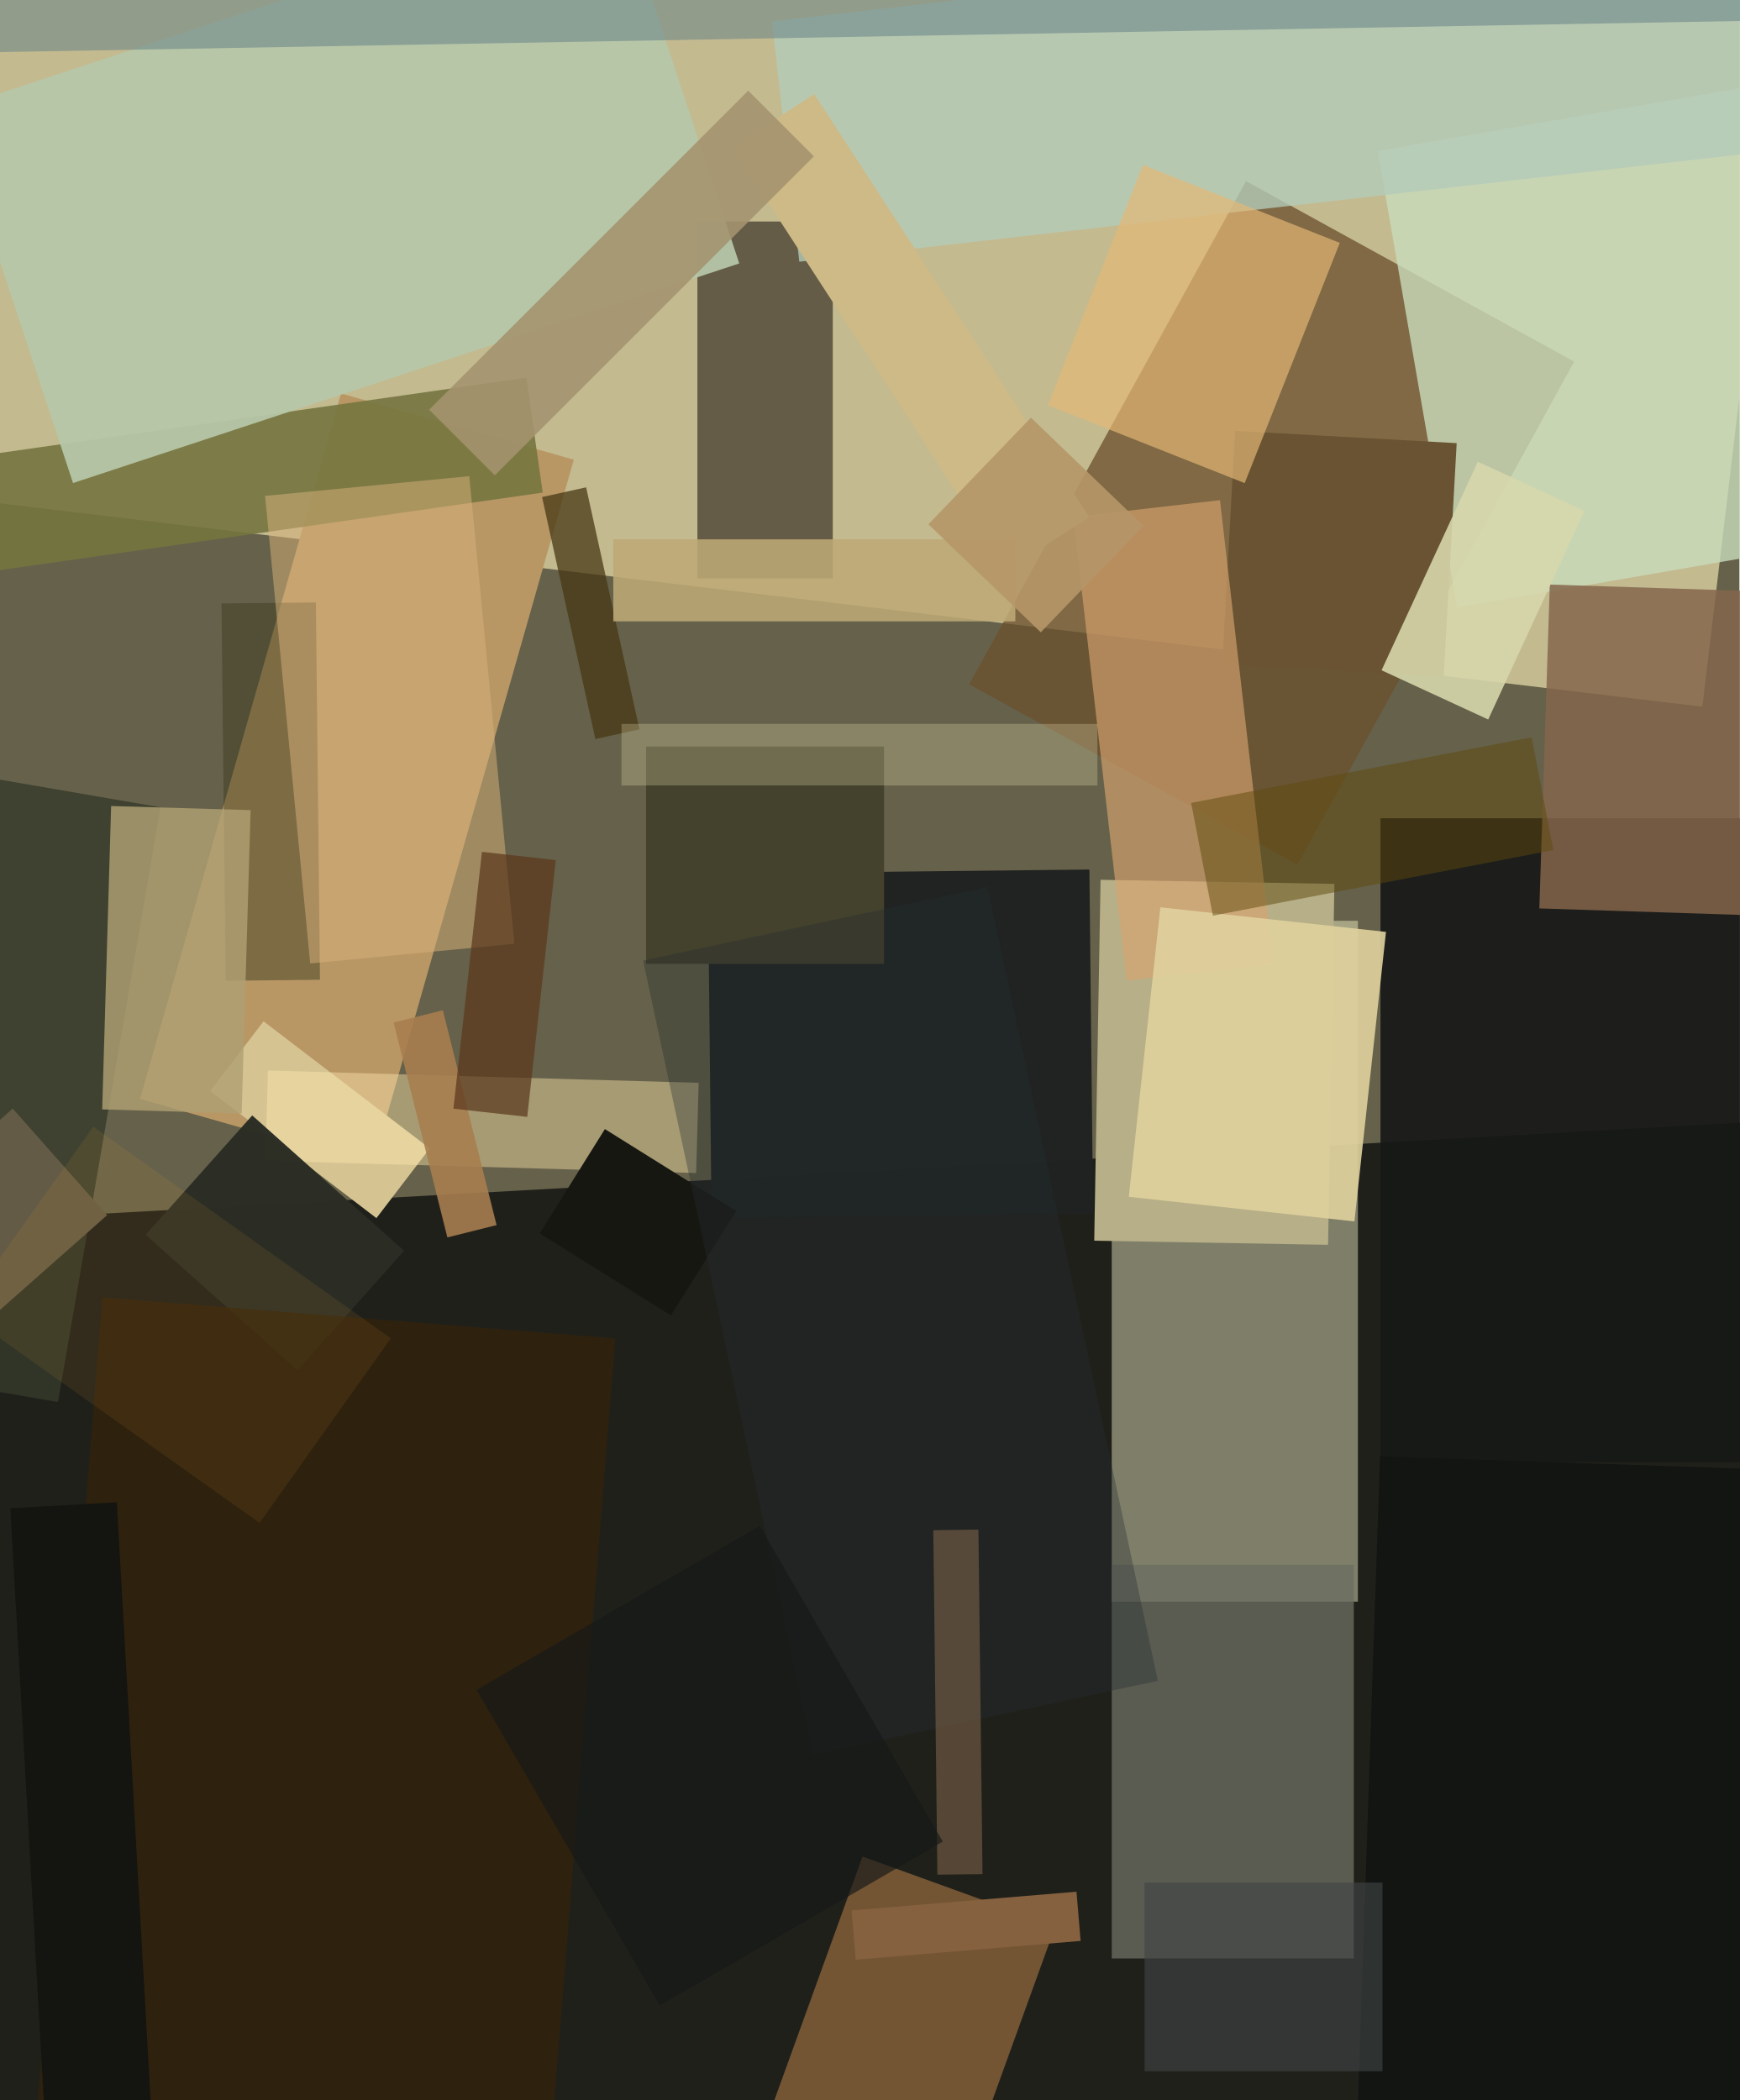
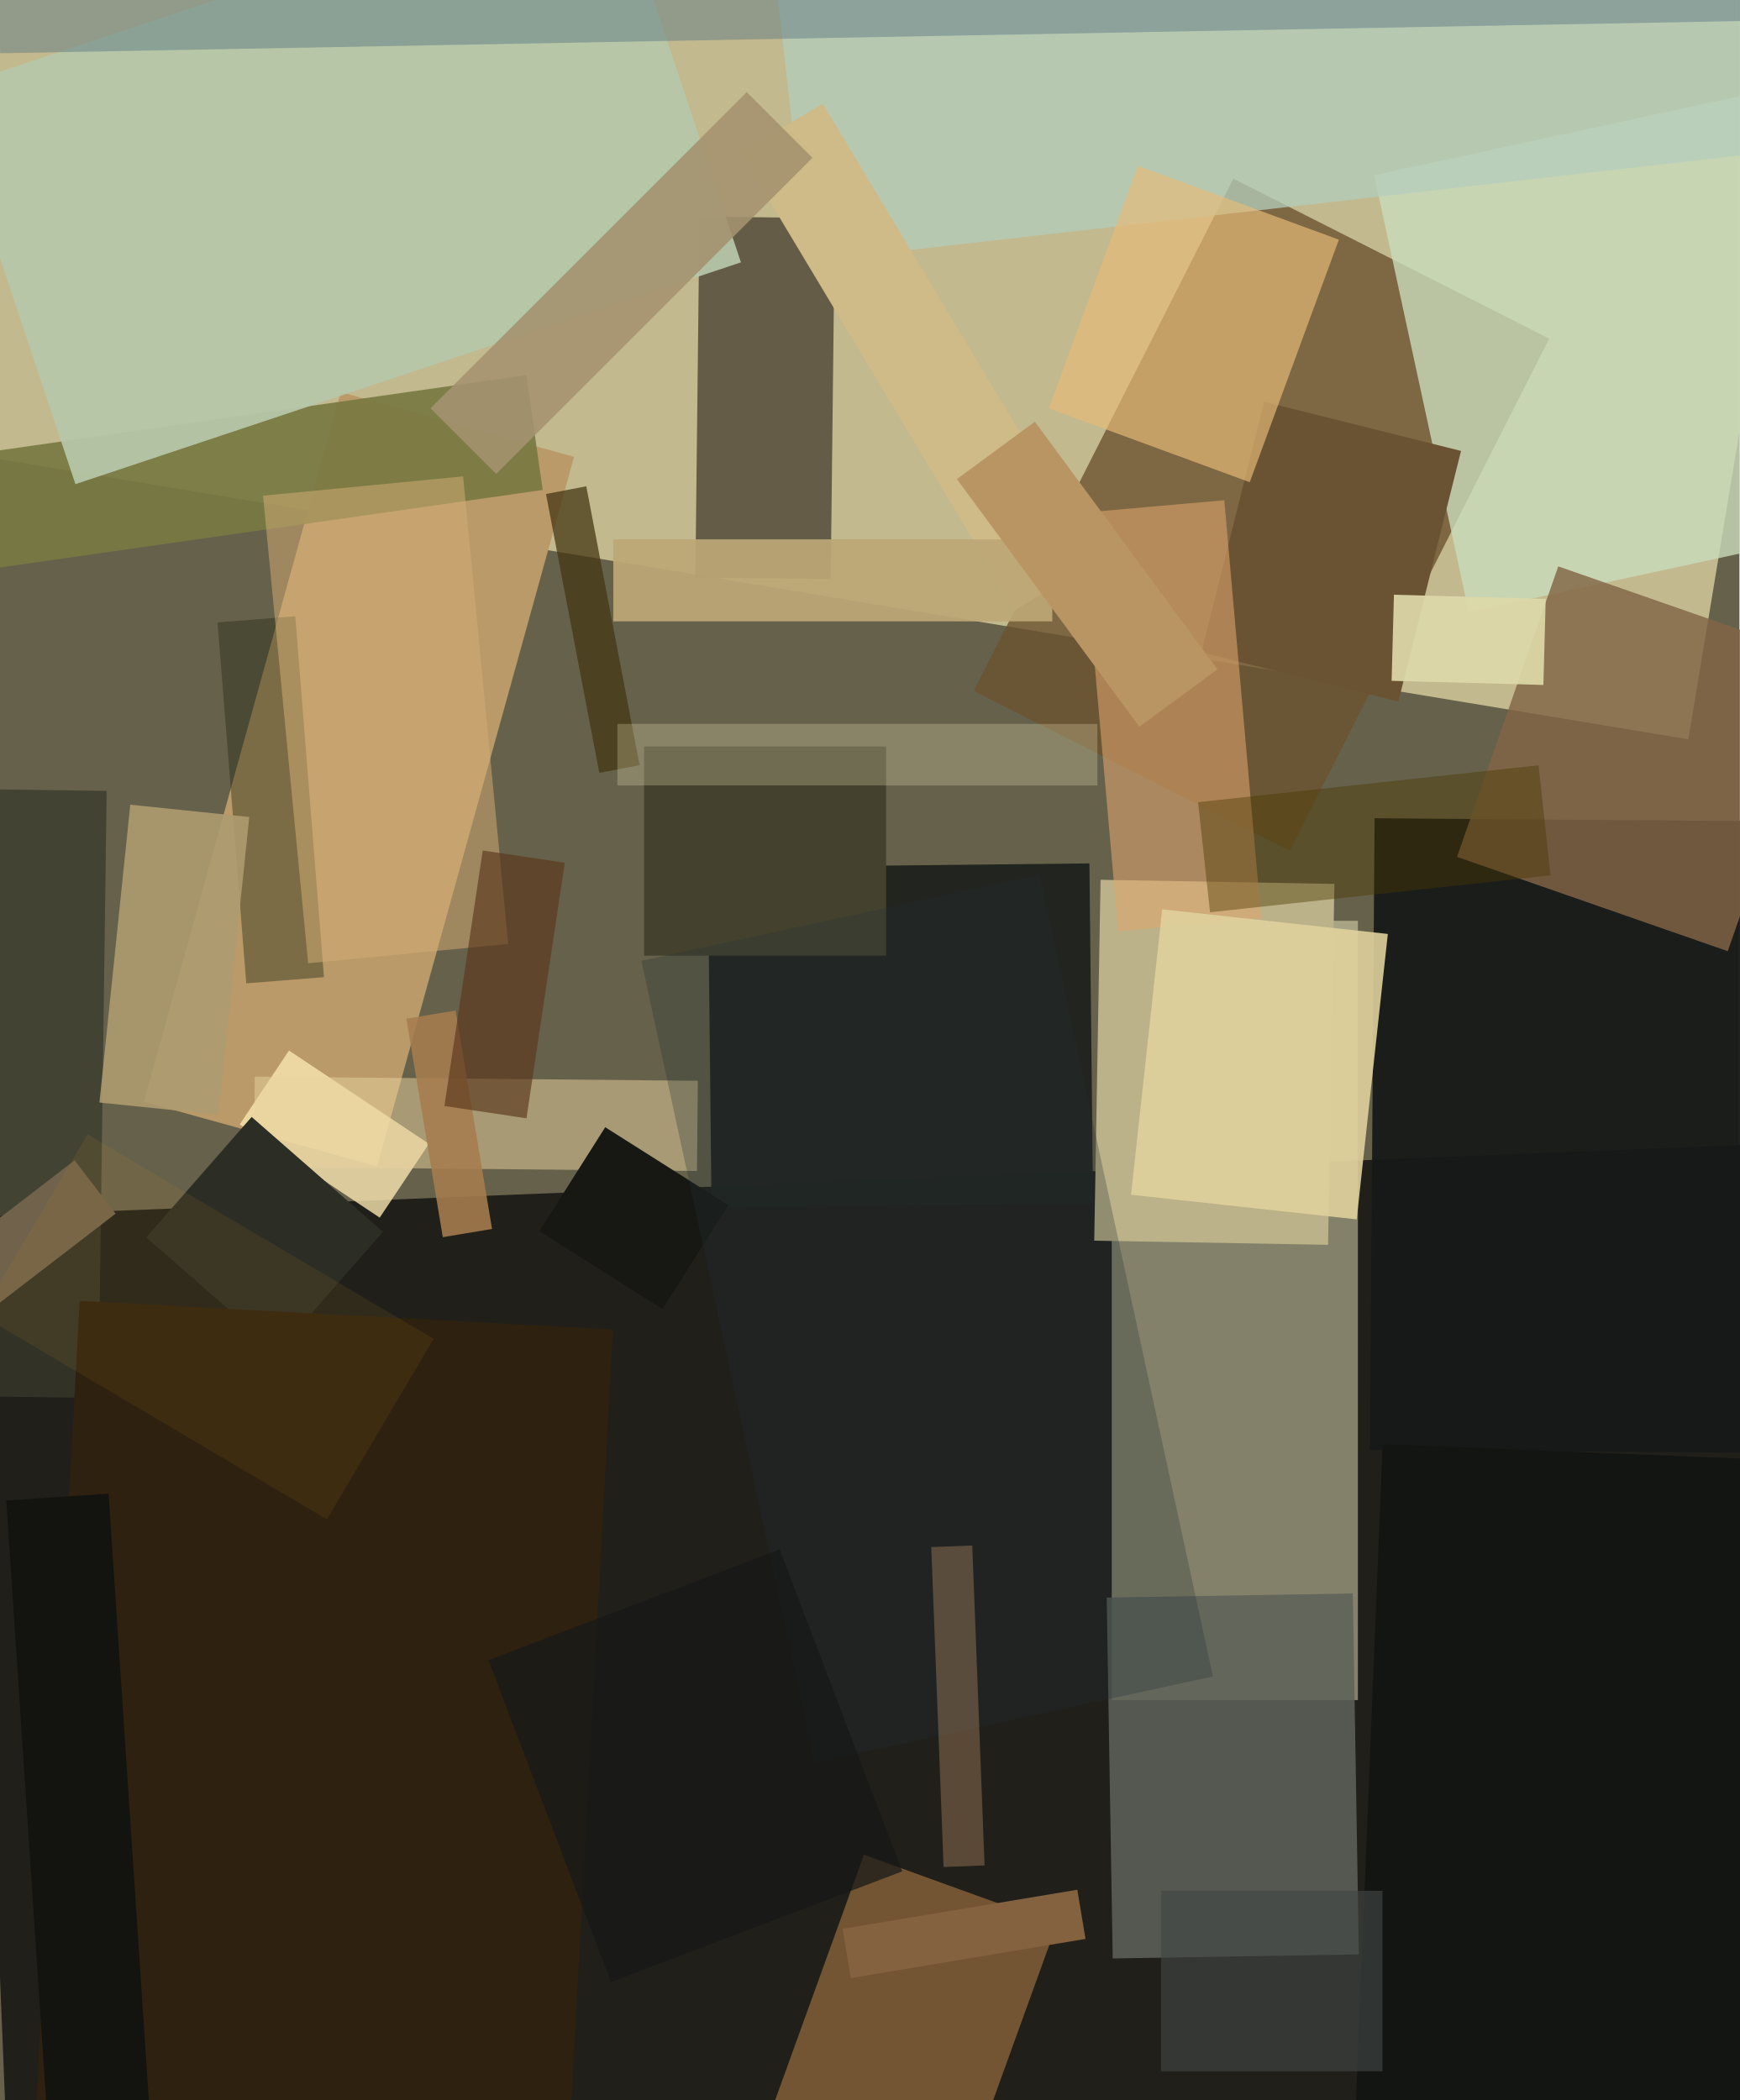
<svg xmlns="http://www.w3.org/2000/svg" width="848" height="1024" viewBox="0 0 212 256">
  <rect width="212" height="256" fill="#66614a" />
-   <polygon points="220.982,-26.849 207.482,86.151 -8.482,60.349 5.018,-52.651" fill="#dad1a1" fill-opacity="0.8" />
-   <polygon points="-8.923,149.144 216.077,136.644 226.423,322.856 1.423,335.356" fill="#20201b" />
-   <polygon points="135.5,112.25 165.5,112.25 165.5,195.25 135.5,195.25" fill="#fefcd0" fill-opacity="0.431" />
-   <polygon points="17.064,133.959 41.564,47.959 69.936,56.041 45.436,142.041" fill="#b89765" />
-   <polygon points="234.75,178.25 168.25,178.25 168.25,99.75 234.75,99.75" fill="#161917" fill-opacity="0.914" />
-   <polygon points="86.274,106.501 132.774,106.001 133.226,147.999 86.726,148.499" fill="#202321" fill-opacity="0.988" />
-   <polygon points="158.133,105.418 118.133,83.418 151.867,22.082 191.867,44.082" fill="#6b502d" fill-opacity="0.761" />
-   <polygon points="167.922,18.416 216.922,9.916 226.578,65.584 177.578,74.084" fill="#c9dcbb" fill-opacity="0.8" />
-   <polygon points="85,70.5 85,27 101.5,27 101.5,70.5" fill="#251e15" fill-opacity="0.6" />
-   <polygon points="238.309,279.471 164.809,276.971 168.191,177.529 241.691,180.029" fill="#131512" />
-   <polygon points="165,238.75 135.5,238.75 135.5,190.75 165,190.75" fill="#6a6d62" fill-opacity="0.78" />
-   <polygon points="161.864,151.747 133.364,151.247 134.136,107.253 162.636,107.753" fill="#b7af88" />
-   <polygon points="105.122,226.323 128.622,234.823 116.378,268.677 92.878,260.177" fill="#feb05e" fill-opacity="0.373" />
-   <polygon points="-3.148,69.95 -5.148,55.95 64.148,46.05 66.148,60.05" fill="#75753f" fill-opacity="0.89" />
-   <polygon points="75.101,-13.385 90.101,32.115 8.899,58.885 -6.101,13.385" fill="#b6c7a8" fill-opacity="0.933" />
-   <polygon points="94.08,2.595 212.58,-10.905 215.92,18.405 97.42,31.905" fill="#b4cbb9" fill-opacity="0.796" />
-   <polygon points="175.96,82.478 148.96,80.978 150.54,52.522 177.54,54.022" fill="#695332" />
-   <polygon points="25.622,133.005 32.122,124.505 52.378,139.995 45.878,148.495" fill="#d5c492" />
-   <polygon points="188.887,71.26 219.887,72.26 218.613,111.74 187.613,110.74" fill="#84664b" fill-opacity="0.839" />
-   <polygon points="148.691,60.971 155.191,117.471 137.309,119.529 130.809,63.029" fill="#d8a46e" fill-opacity="0.643" />
-   <polygon points="-18.065,166.584 -5.565,94.084 19.565,98.416 7.065,170.916" fill="#353a2b" fill-opacity="0.792" />
-   <polygon points="71.436,59.408 77.936,88.908 72.564,90.092 66.064,60.592" fill="#473815" fill-opacity="0.749" />
-   <polygon points="38.5,73.438 39,119.438 27.5,119.562 27,73.562" fill="#3b3b21" fill-opacity="0.475" />
-   <polygon points="151.703,58.894 127.703,49.394 139.297,20.106 163.297,29.606" fill="#e4b875" fill-opacity="0.675" />
-   <polygon points="84.843,142.998 32.343,141.498 32.657,130.502 85.157,132.002" fill="#ffe8ae" fill-opacity="0.427" />
-   <polygon points="78.75,117.5 78.75,91 107.75,91 107.75,117.5" fill="#44422d" />
-   <polygon points="-7.982,6.491 -8.482,-21.509 214.482,-25.491 214.982,2.509" fill="#658188" fill-opacity="0.533" />
-   <polygon points="81.775,160.36 65.775,150.36 73.725,137.64 89.725,147.64" fill="#171712" />
-   <polygon points="29.456,135.742 12.456,135.242 13.544,98.258 30.544,98.758" fill="#b0a073" fill-opacity="0.82" />
-   <polygon points="30.74,135.974 49.24,152.474 36.26,167.026 17.76,150.526" fill="#2c2e25" fill-opacity="0.988" />
-   <polygon points="37.808,117.451 32.308,60.451 57.192,58.049 62.692,115.049" fill="#d7b17a" fill-opacity="0.51" />
-   <polygon points="165.075,148.895 137.575,145.895 141.425,110.605 168.925,113.605" fill="#e0d19d" fill-opacity="0.902" />
-   <polygon points="141.122,204.901 99.122,213.901 78.378,117.099 120.378,108.099" fill="#242d2f" fill-opacity="0.345" />
-   <polygon points="89.242,17.968 99.242,11.468 132.758,63.032 122.758,69.532" fill="#cdba87" />
-   <polygon points="60.524,149.347 54.524,150.847 47.976,124.653 53.976,123.153" fill="#a87d4f" fill-opacity="0.886" />
-   <polygon points="60.305,57.945 52.305,49.945 91.195,11.055 99.195,19.055" fill="#a4936e" fill-opacity="0.89" />
-   <polygon points="12.487,158.159 74.987,163.159 67.013,262.841 4.513,257.841" fill="#352209" fill-opacity="0.686" />
-   <polygon points="74.75,65.75 123.75,65.75 123.75,75.75 74.75,75.75" fill="#bda875" fill-opacity="0.878" />
-   <polygon points="189.325,103.623 147.825,111.623 145.175,97.877 186.675,89.877" fill="#5e4a0d" fill-opacity="0.49" />
-   <polygon points="180.117,56.289 193.117,62.289 181.383,87.711 168.383,81.711" fill="#d7d7ab" fill-opacity="0.898" />
-   <polygon points="1.549,135.14 13.049,148.14 -7.549,166.36 -19.049,153.36" fill="#645b46" />
-   <polygon points="119.25,186.467 119.75,228.467 114.25,228.533 113.75,186.533" fill="#cd9d6f" fill-opacity="0.31" />
-   <polygon points="75.75,88.25 133.75,88.25 133.75,95.75 75.75,95.75" fill="#fffbc7" fill-opacity="0.227" />
-   <polygon points="14.24,183.134 19.74,280.634 6.76,281.366 1.26,183.866" fill="#141410" />
-   <polygon points="168.5,252.5 139.5,252.5 139.5,229.5 168.5,229.5" fill="#3f4443" fill-opacity="0.627" />
-   <polygon points="64.261,136.154 55.261,135.154 58.739,103.846 67.739,104.846" fill="#5a371d" fill-opacity="0.71" />
-   <polygon points="114.909,224.499 80.409,244.499 58.091,206.001 92.591,186.001" fill="#161918" fill-opacity="0.659" />
-   <polygon points="47.633,163.144 31.633,185.644 -4.633,159.856 11.367,137.356" fill="#f1a033" fill-opacity="0.094" />
-   <polygon points="104.297,238.892 103.797,232.892 131.203,230.608 131.703,236.608" fill="#86613f" />
-   <polygon points="139.348,64.085 126.848,77.085 113.152,63.915 125.652,50.915" fill="#b59668" fill-opacity="0.906" />
+   <polygon points="224.277,-21.368 205.777,90.132 -9.777,54.368 8.723,-57.132" fill="#d7cd9d" fill-opacity="0.82" />
+   <polygon points="-3.757,148.326 218.243,139.326 225.757,324.674 3.757,333.674" fill="#201f1a" />
+   <polygon points="135.5,112.25 165.5,112.25 165.5,207.25 135.5,207.25" fill="#edeac1" fill-opacity="0.482" />
+   <polygon points="17.537,134.306 41.537,47.806 69.963,55.694 45.963,142.194" fill="#b99a68" />
+   <polygon points="234.465,177.249 166.965,176.749 167.535,99.751 235.035,100.251" fill="#161918" fill-opacity="0.933" />
+   <polygon points="86.277,105.751 132.777,105.251 133.223,146.749 86.723,147.249" fill="#20221f" fill-opacity="0.969" />
+   <polygon points="157.186,103.723 118.686,84.223 150.314,21.777 188.814,41.277" fill="#6b512e" fill-opacity="0.776" />
+   <polygon points="167.484,21.367 215.984,10.867 227.516,64.133 179.016,74.633" fill="#caddbc" fill-opacity="0.788" />
+   <polygon points="84.751,70.406 85.251,26.406 101.749,26.594 101.249,70.594" fill="#1d1610" fill-opacity="0.569" />
+   <polygon points="238.485,278.459 164.485,275.459 168.515,176.041 242.515,179.041" fill="#131512" />
+   <polygon points="165.617,238.247 135.617,238.747 134.883,194.753 164.883,194.253" fill="#5e6158" fill-opacity="0.863" />
+   <polygon points="161.864,151.747 133.364,151.247 134.136,107.253 162.636,107.753" fill="#bbb289" />
+   <polygon points="105.293,226.103 128.793,234.603 116.207,269.397 92.707,260.897" fill="#e7a157" fill-opacity="0.416" />
+   <polygon points="-4.143,69.77 -6.143,55.77 64.143,45.73 66.143,59.73" fill="#797943" fill-opacity="0.918" />
+   <polygon points="74.306,-16.019 90.306,31.981 9.194,59.019 -6.806,11.019" fill="#b6c7a8" fill-opacity="0.933" />
+   <polygon points="94.549,-2.389 217.549,-16.389 221.451,17.889 98.451,31.889" fill="#b4cdbc" fill-opacity="0.761" />
+   <polygon points="170.43,85.53 146.43,79.53 154.07,48.97 178.07,54.97" fill="#6a5332" />
+   <polygon points="29.221,137.064 35.221,128.064 52.279,139.436 46.279,148.436" fill="#f8e6b0" fill-opacity="0.8" />
+   <polygon points="189.92,69.044 222.92,80.544 210.58,115.956 177.58,104.456" fill="#826547" fill-opacity="0.824" />
+   <polygon points="149.216,60.981 153.716,111.981 136.284,113.519 131.784,62.519" fill="#dfa56f" fill-opacity="0.569" />
+   <polygon points="-12.499,170.084 -11.499,96.084 12.999,96.416 11.999,170.416" fill="#373a2b" fill-opacity="0.761" />
+   <polygon points="71.456,59.281 77.956,93.281 73.044,94.219 66.544,60.219" fill="#433512" fill-opacity="0.725" />
+   <polygon points="35.985,75.123 39.485,119.123 30.015,119.877 26.515,75.877" fill="#262a14" fill-opacity="0.412" />
+   <polygon points="152.319,58.784 127.819,49.784 138.681,20.216 163.181,29.216" fill="#e5ba77" fill-opacity="0.671" />
+   <polygon points="84.949,142.75 30.949,142.25 31.051,131.25 85.051,131.75" fill="#e7d29d" fill-opacity="0.506" />
+   <polygon points="78.5,116.5 78.5,91 108,91 108,116.5" fill="#44422e" />
+   <polygon points="0.018,6.495 -0.482,-20.505 214.982,-24.495 215.482,2.505" fill="#5d7983" fill-opacity="0.475" />
+   <polygon points="80.737,159.586 65.737,150.086 73.763,137.414 88.763,146.914" fill="#171813" />
+   <polygon points="26.622,135.903 12.122,134.403 15.878,98.097 30.378,99.597" fill="#ad9c70" fill-opacity="0.906" />
+   <polygon points="30.67,136.162 46.67,150.162 33.83,164.838 17.83,150.838" fill="#2c2d25" />
+   <polygon points="37.557,117.427 32.057,60.427 56.443,58.073 61.943,115.073" fill="#d2ac76" fill-opacity="0.522" />
+   <polygon points="165.352,148.647 137.852,145.647 141.648,110.853 169.148,113.853" fill="#e0d19c" fill-opacity="0.898" />
+   <polygon points="147.83,204.368 99.33,214.868 78.17,117.132 126.67,106.632" fill="#232f33" fill-opacity="0.278" />
+   <polygon points="90.279,18.631 100.279,12.631 133.721,68.369 123.721,74.369" fill="#cebb87" />
+   <polygon points="59.969,149.816 53.969,150.816 49.531,124.184 55.531,123.184" fill="#a67c4f" fill-opacity="0.886" />
+   <polygon points="60.481,57.769 52.481,49.769 91.019,11.231 99.019,19.231" fill="#a4936f" fill-opacity="0.894" />
+   <polygon points="9.702,158.573 74.702,162.073 69.298,262.427 4.298,258.927" fill="#2e210f" />
+   <polygon points="74.75,65.75 128.25,65.75 128.25,75.75 74.75,75.75" fill="#bca775" fill-opacity="0.929" />
+   <polygon points="188.978,106.711 147.478,111.211 146.022,97.789 187.522,93.289" fill="#483900" fill-opacity="0.416" />
+   <polygon points="169.892,72.502 188.392,73.002 188.108,83.498 169.608,82.998" fill="#dcd8a9" fill-opacity="0.925" />
+   <polygon points="9.088,141.452 14.088,147.952 -10.088,166.548 -15.088,160.048" fill="#70624b" />
+   <polygon points="118.498,188.404 119.998,227.404 115.002,227.596 113.502,188.596" fill="#daa776" fill-opacity="0.314" />
+   <polygon points="75.25,88.25 133.75,88.25 133.75,95.75 75.25,95.75" fill="#fffcca" fill-opacity="0.227" />
+   <polygon points="13.236,182.086 19.736,280.086 7.264,280.914 0.764,182.914" fill="#131410" />
+   <polygon points="168.5,252.5 141.5,252.5 141.5,230.5 168.5,230.5" fill="#414644" fill-opacity="0.635" />
+   <polygon points="64.164,136.326 54.164,134.826 58.836,103.674 68.836,105.174" fill="#5a361d" fill-opacity="0.647" />
+   <polygon points="109.964,228.129 74.464,241.629 59.536,202.371 95.036,188.871" fill="#171918" fill-opacity="0.729" />
+   <polygon points="52.843,163.214 39.843,185.214 -2.343,160.286 10.657,138.286" fill="#c3882d" fill-opacity="0.11" />
+   <polygon points="103.697,241.134 102.697,235.134 131.303,230.366 132.303,236.366" fill="#84613f" />
+   <polygon points="148.372,81.595 138.872,88.595 116.628,58.405 126.128,51.405" fill="#b99564" />
</svg>
